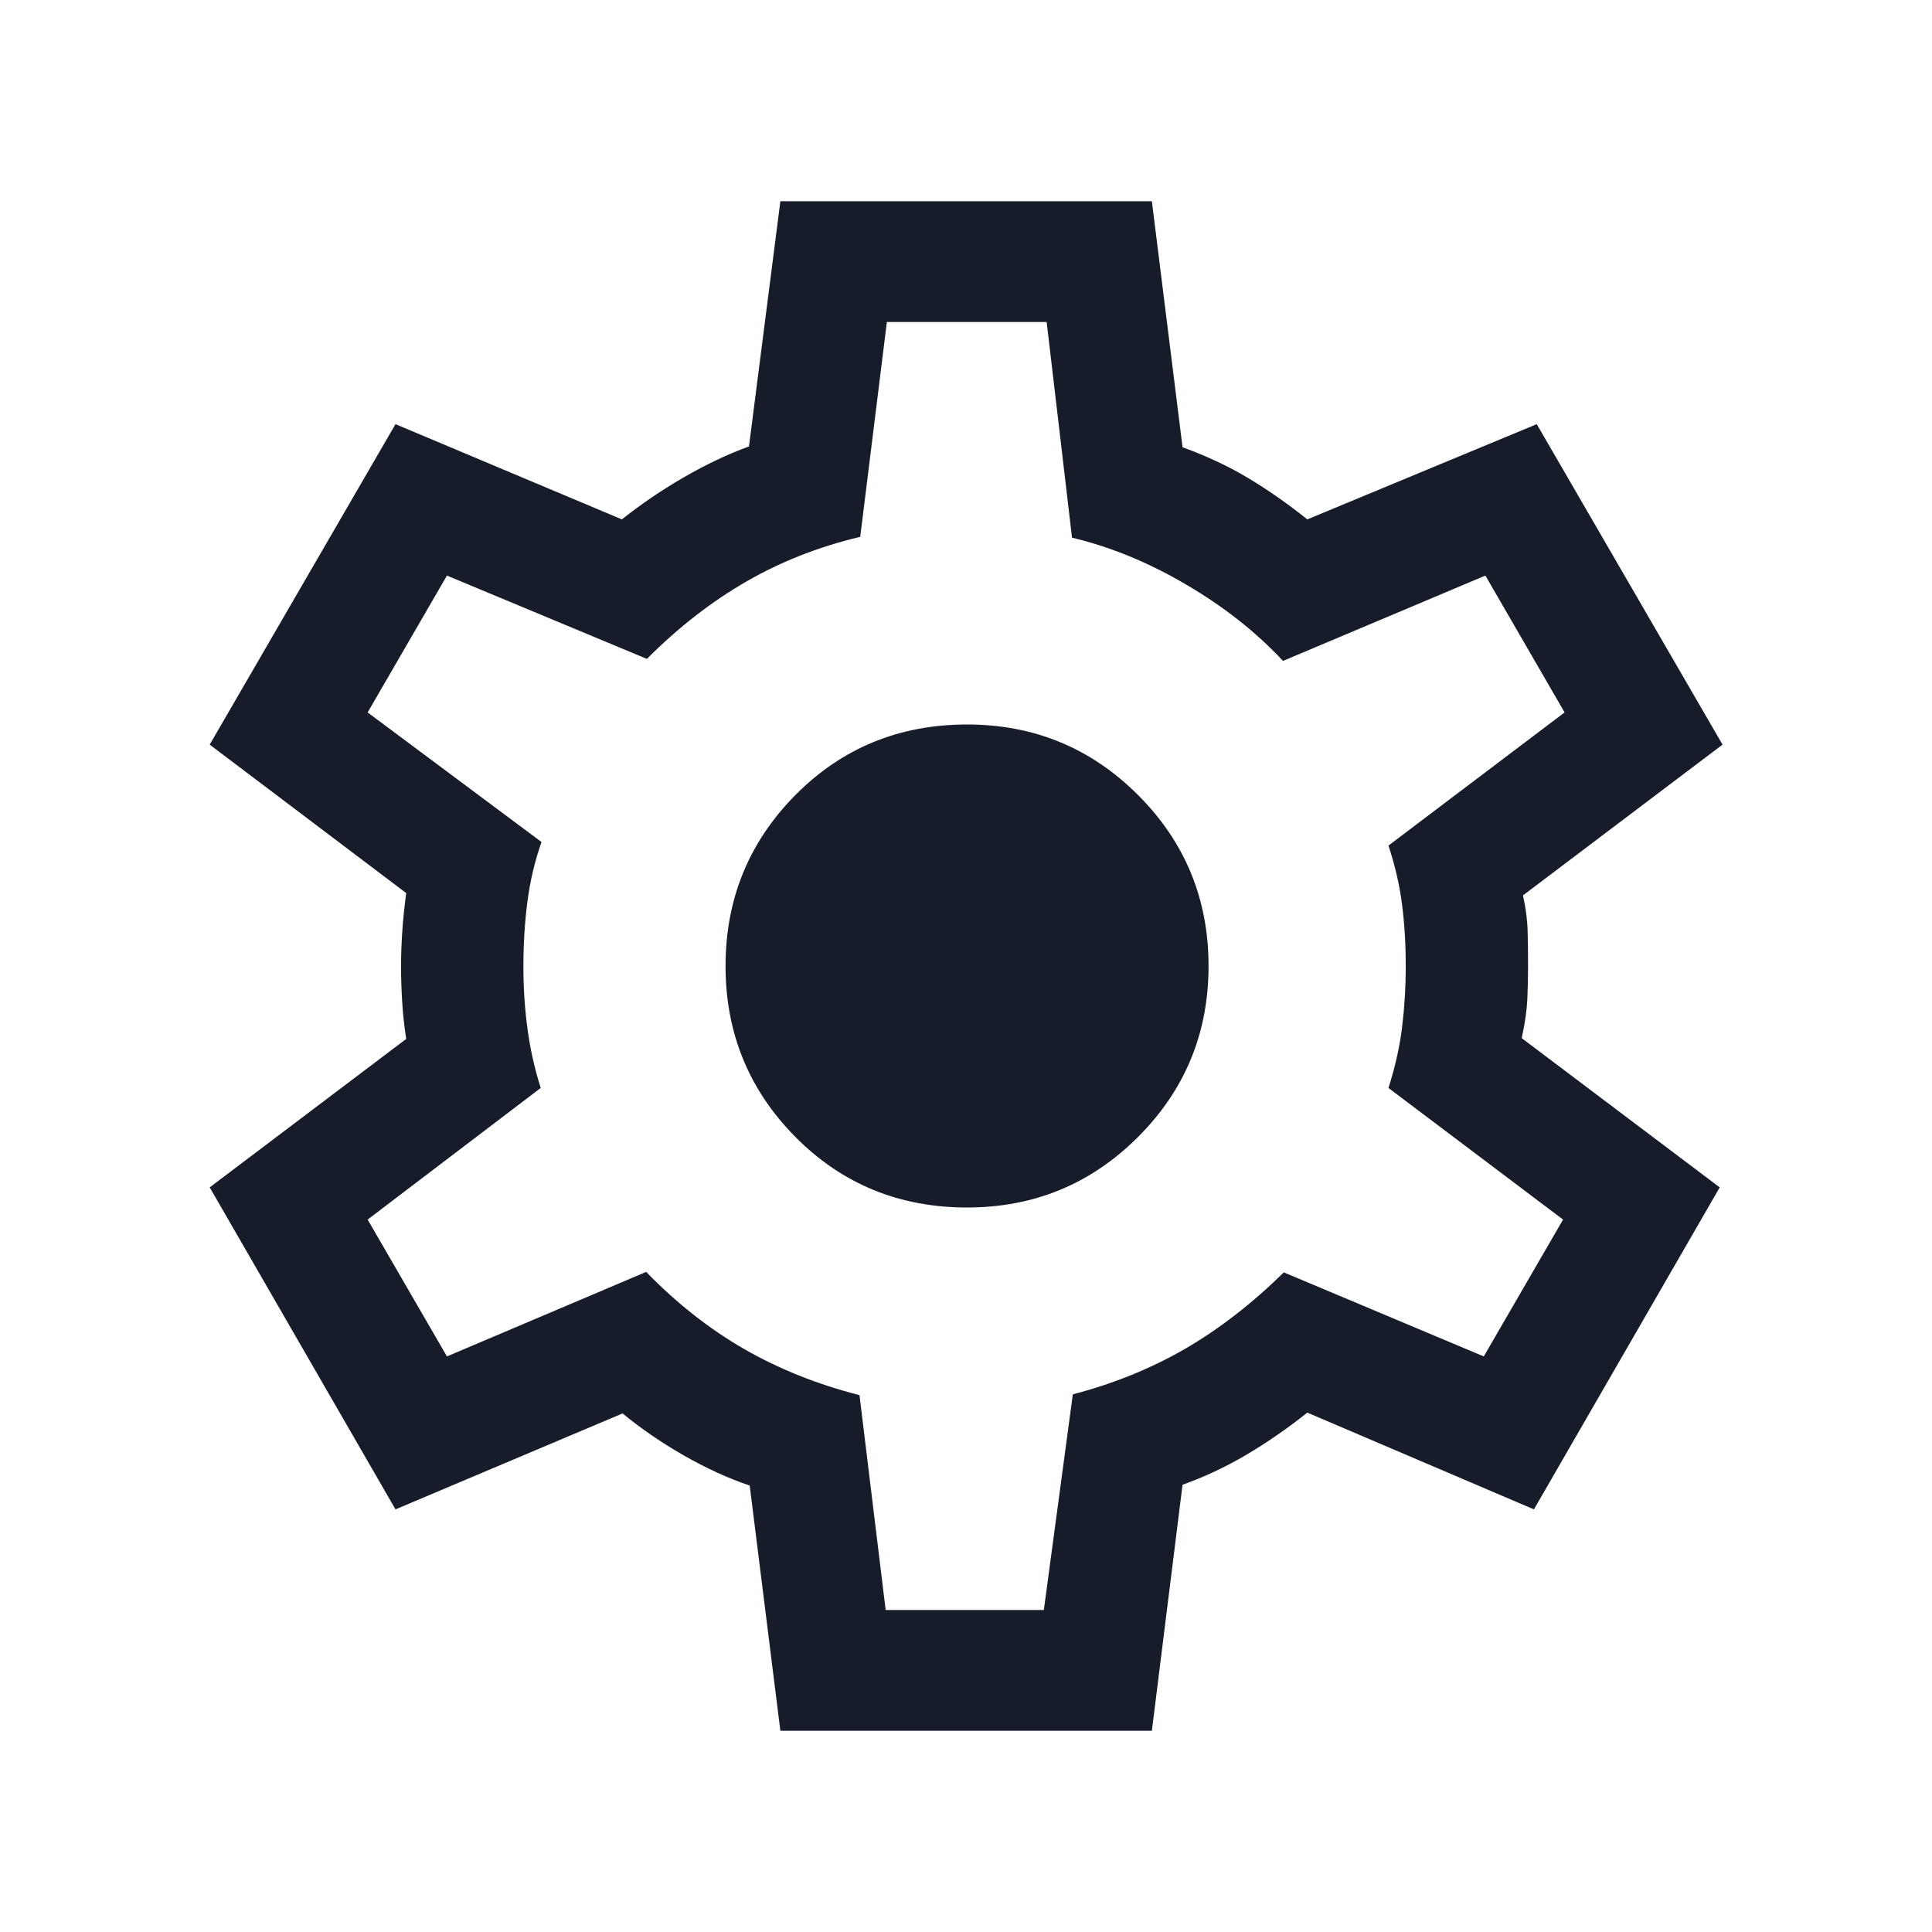
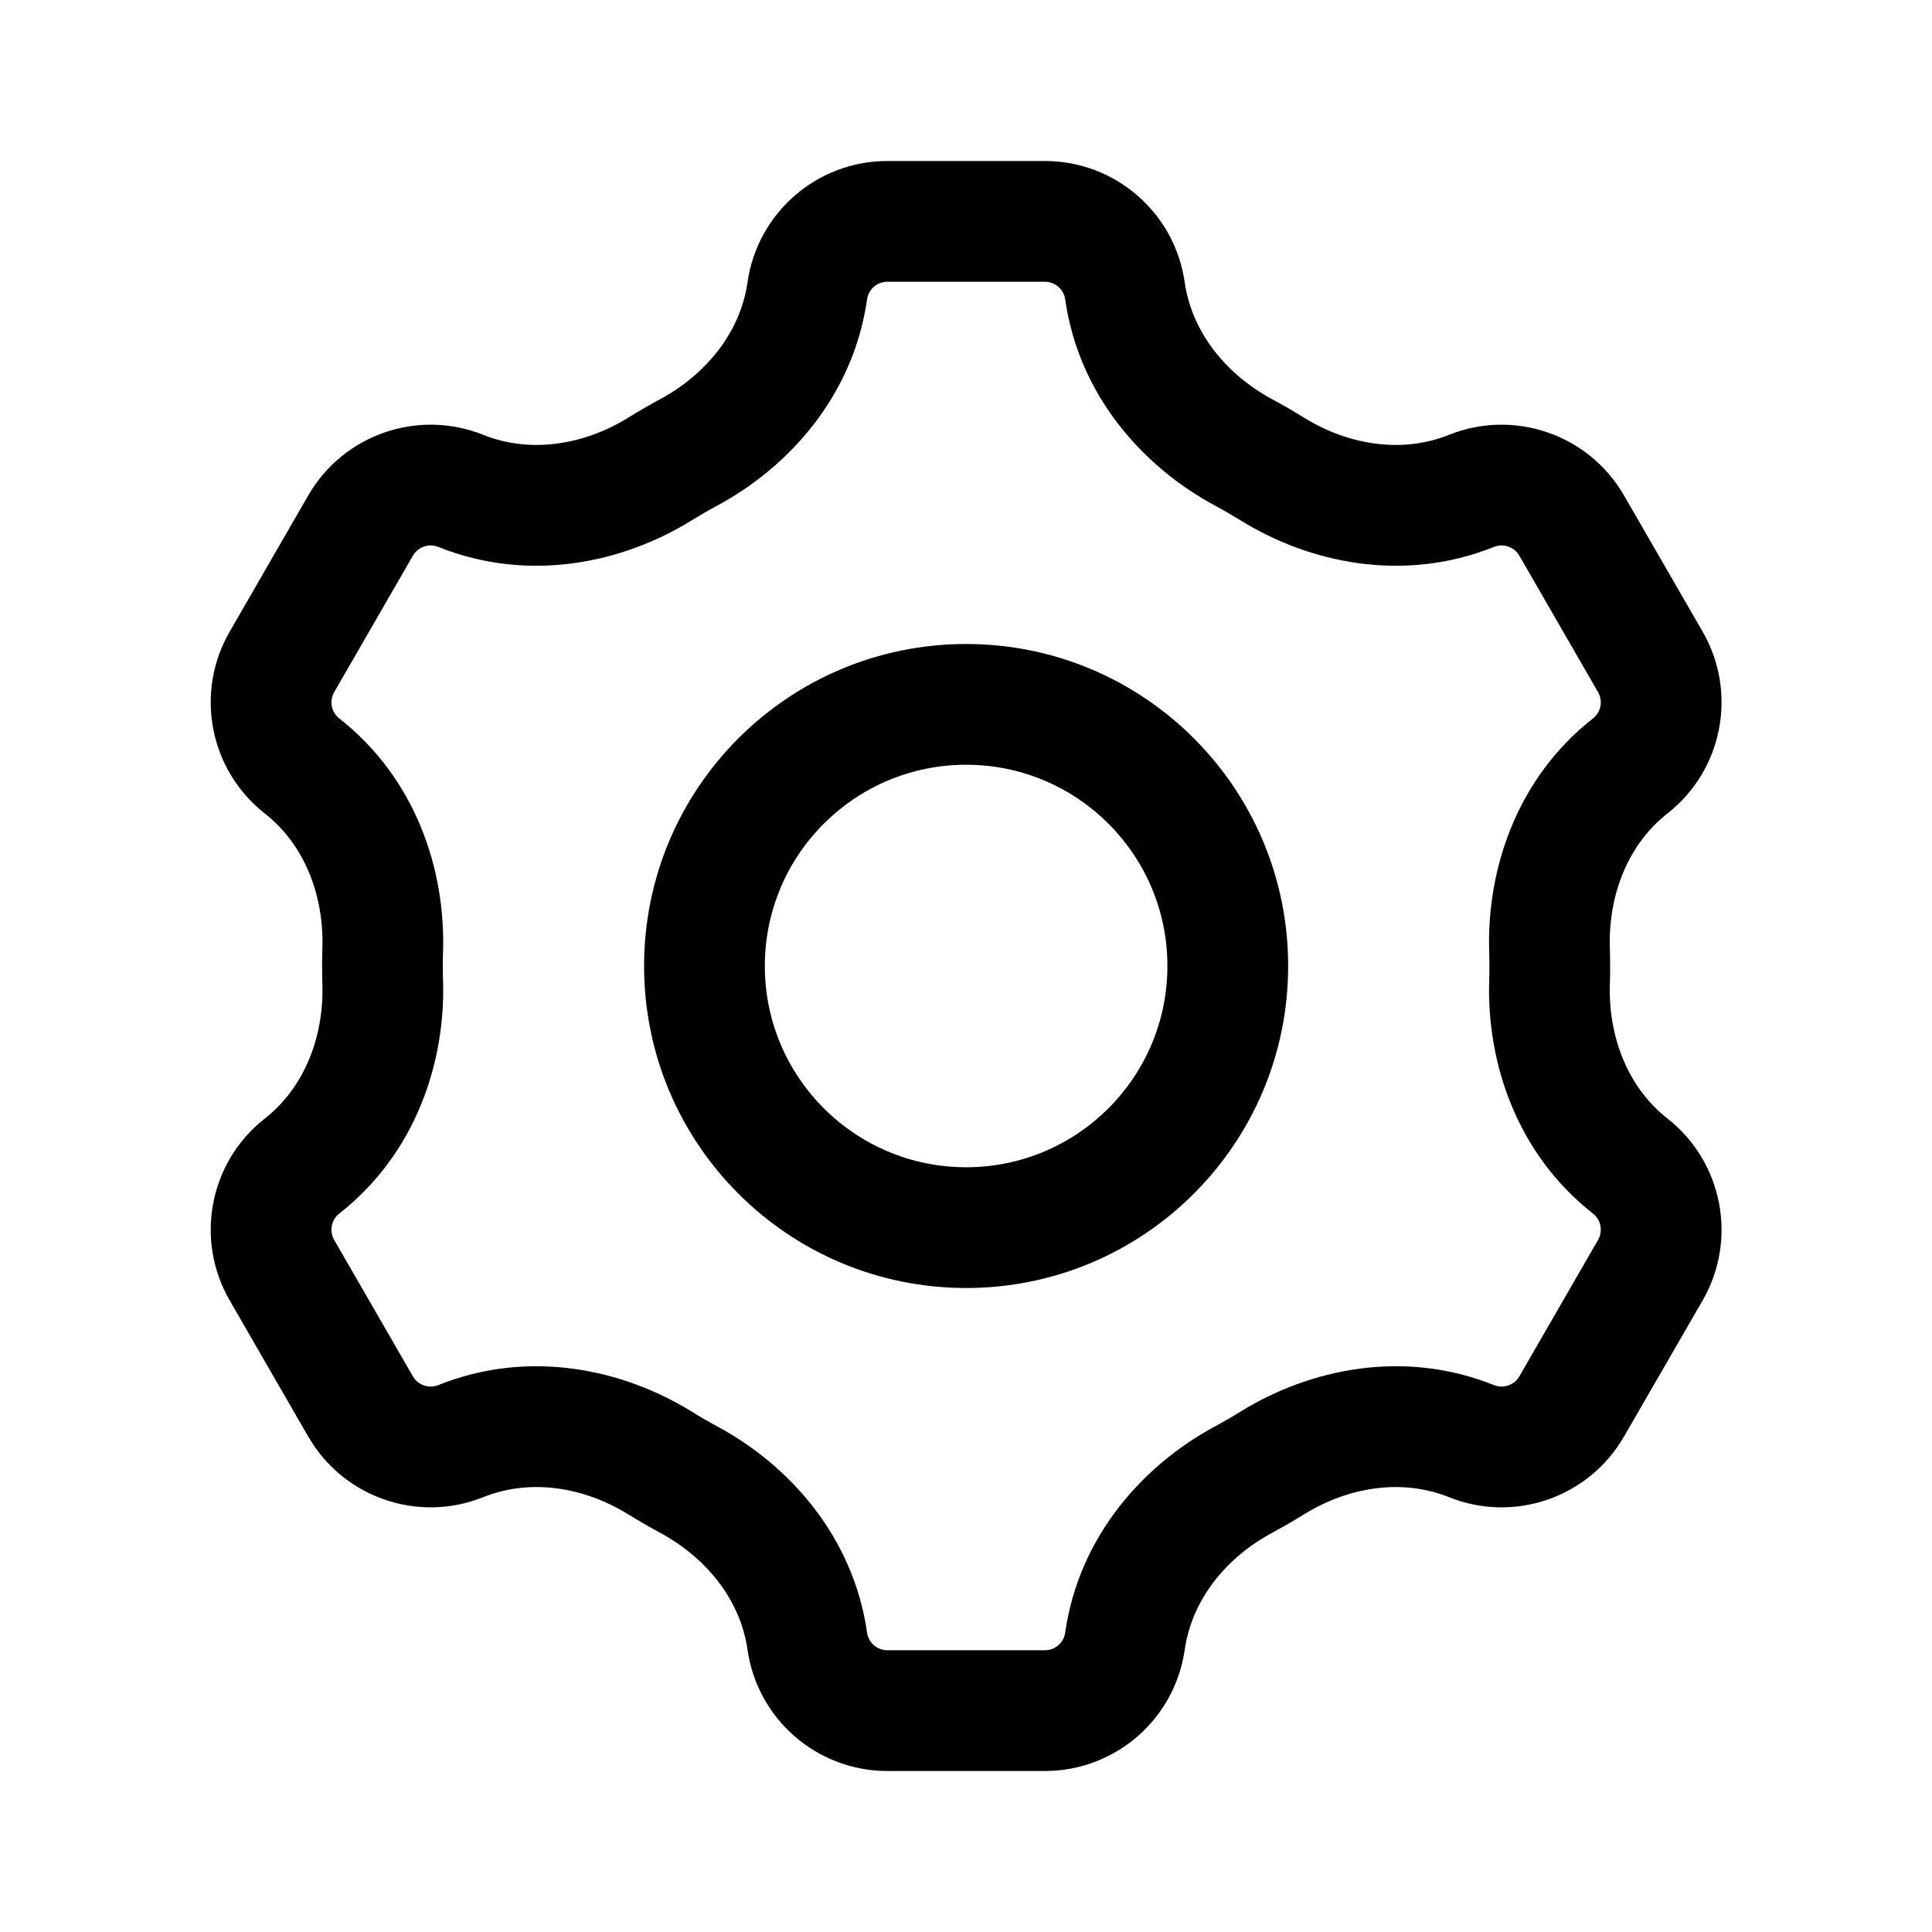
- <svg xmlns="http://www.w3.org/2000/svg" width="24" height="24" viewBox="0 0 24 24" fill="none">
-   <g id="ic_settings_line_24">
-     <path id="Vector" d="M9.694 21.5L9.313 18.454C9.045 18.364 8.771 18.238 8.489 18.077C8.208 17.915 7.956 17.742 7.734 17.558L4.913 18.75L2.605 14.75L5.046 12.906C5.023 12.757 5.006 12.608 4.997 12.458C4.987 12.308 4.982 12.158 4.982 12.01C4.982 11.867 4.987 11.723 4.997 11.576C5.006 11.429 5.023 11.269 5.046 11.094L2.605 9.25L4.913 5.269L7.725 6.452C7.966 6.261 8.223 6.086 8.497 5.928C8.771 5.77 9.039 5.642 9.304 5.546L9.694 2.5H14.309L14.69 5.556C14.99 5.665 15.261 5.792 15.504 5.938C15.747 6.083 15.993 6.255 16.24 6.452L19.09 5.269L21.398 9.25L18.919 11.123C18.955 11.285 18.974 11.435 18.977 11.576C18.981 11.716 18.982 11.858 18.982 12C18.982 12.136 18.979 12.274 18.973 12.414C18.966 12.555 18.943 12.715 18.903 12.896L21.363 14.75L19.055 18.75L16.24 17.548C15.993 17.745 15.74 17.92 15.482 18.072C15.225 18.224 14.96 18.348 14.69 18.444L14.309 21.5H9.694ZM11.002 20H12.967L13.327 17.321C13.837 17.188 14.303 16.998 14.726 16.753C15.148 16.507 15.555 16.192 15.948 15.806L18.432 16.85L19.417 15.15L17.248 13.515C17.331 13.256 17.388 13.002 17.418 12.754C17.448 12.505 17.463 12.254 17.463 12C17.463 11.74 17.448 11.488 17.418 11.246C17.388 11.004 17.331 10.756 17.248 10.504L19.436 8.85L18.452 7.15L15.938 8.21C15.604 7.852 15.203 7.536 14.735 7.262C14.268 6.987 13.795 6.793 13.317 6.679L13.002 4H11.017L10.686 6.669C10.176 6.79 9.705 6.974 9.273 7.223C8.841 7.472 8.428 7.792 8.036 8.185L5.552 7.15L4.567 8.85L6.727 10.46C6.643 10.697 6.585 10.944 6.552 11.2C6.518 11.456 6.502 11.726 6.502 12.01C6.502 12.27 6.518 12.525 6.552 12.775C6.585 13.025 6.64 13.272 6.717 13.515L4.567 15.15L5.552 16.85L8.027 15.8C8.406 16.19 8.812 16.509 9.244 16.758C9.676 17.006 10.153 17.197 10.677 17.331L11.002 20ZM12.013 15C12.845 15 13.553 14.708 14.137 14.124C14.721 13.54 15.013 12.832 15.013 12C15.013 11.168 14.721 10.46 14.137 9.876C13.553 9.292 12.845 9 12.013 9C11.171 9 10.46 9.292 9.881 9.876C9.303 10.46 9.013 11.168 9.013 12C9.013 12.832 9.303 13.54 9.881 14.124C10.46 14.708 11.171 15 12.013 15Z" fill="#171C2B" />
-   </g>
+ <svg xmlns="http://www.w3.org/2000/svg" viewBox="0 0 24 24" fill="none">
+   <path fill-rule="evenodd" clip-rule="evenodd" d="M12.002 16C14.211 16 16.002 14.209 16.002 12C16.002 9.791 14.211 8 12.002 8C9.792 8 8.001 9.791 8.001 12C8.001 14.209 9.792 16 12.002 16ZM14.502 12C14.502 13.381 13.382 14.5 12.002 14.5C10.621 14.5 9.501 13.381 9.501 12C9.501 10.619 10.621 9.5 12.002 9.5C13.382 9.5 14.502 10.619 14.502 12Z" fill="currentColor" />
+   <path fill-rule="evenodd" clip-rule="evenodd" d="M9.286 3.506C9.41 2.642 10.15 2 11.023 2H12.98C13.853 2 14.593 2.642 14.717 3.506C14.807 4.136 15.239 4.654 15.799 4.957C15.935 5.03 16.069 5.108 16.2 5.189C16.742 5.524 17.408 5.639 17.999 5.402C18.81 5.077 19.736 5.397 20.173 6.153L21.151 7.847C21.587 8.603 21.401 9.566 20.714 10.105C20.213 10.498 19.98 11.132 19.998 11.768C20 11.845 20.002 11.922 20.002 12C20.002 12.078 20 12.155 19.998 12.232C19.98 12.869 20.213 13.502 20.714 13.895C21.401 14.434 21.587 15.397 21.151 16.154L20.173 17.847C19.736 18.603 18.81 18.924 17.999 18.598C17.408 18.361 16.742 18.476 16.2 18.811C16.069 18.892 15.935 18.97 15.799 19.043C15.239 19.346 14.807 19.864 14.717 20.494C14.593 21.358 13.853 22 12.98 22H11.023C10.15 22 9.41 21.358 9.286 20.494C9.196 19.864 8.764 19.346 8.204 19.043C8.068 18.97 7.934 18.892 7.803 18.811C7.261 18.476 6.595 18.361 6.004 18.598C5.193 18.924 4.267 18.603 3.83 17.847L2.853 16.154C2.416 15.397 2.602 14.434 3.289 13.895C3.79 13.502 4.023 12.869 4.005 12.232C4.003 12.155 4.001 12.078 4.001 12C4.001 11.922 4.003 11.845 4.005 11.768C4.023 11.132 3.79 10.498 3.289 10.105C2.602 9.566 2.416 8.603 2.853 7.847L3.83 6.153C4.267 5.397 5.193 5.077 6.004 5.402C6.595 5.639 7.261 5.524 7.803 5.189C7.934 5.108 8.068 5.03 8.204 4.957C8.764 4.654 9.196 4.136 9.286 3.506ZM11.023 3.5H12.98C13.107 3.5 13.214 3.593 13.232 3.718C13.403 4.918 14.204 5.8 15.086 6.277C15.196 6.336 15.305 6.399 15.412 6.465C16.266 6.993 17.432 7.246 18.558 6.794C18.676 6.747 18.81 6.793 18.874 6.903L19.851 8.597C19.915 8.707 19.888 8.847 19.788 8.925C18.835 9.673 18.47 10.807 18.499 11.81C18.501 11.873 18.502 11.937 18.502 12C18.502 12.063 18.501 12.127 18.499 12.19C18.47 13.193 18.835 14.327 19.788 15.075C19.888 15.153 19.915 15.293 19.851 15.404L18.874 17.097C18.81 17.207 18.676 17.253 18.558 17.206C17.432 16.754 16.266 17.007 15.411 17.535C15.305 17.601 15.196 17.664 15.086 17.723C14.204 18.2 13.403 19.082 13.232 20.282C13.214 20.407 13.107 20.5 12.98 20.5H11.023C10.896 20.5 10.789 20.407 10.771 20.282C10.6 19.082 9.799 18.2 8.917 17.723C8.807 17.664 8.698 17.601 8.592 17.535C7.737 17.007 6.571 16.754 5.445 17.206C5.327 17.253 5.193 17.207 5.129 17.097L4.152 15.404C4.088 15.293 4.115 15.153 4.215 15.075C5.168 14.327 5.533 13.193 5.504 12.19C5.502 12.127 5.501 12.063 5.501 12C5.501 11.937 5.502 11.873 5.504 11.81C5.533 10.807 5.168 9.673 4.215 8.925C4.115 8.847 4.088 8.707 4.152 8.597L5.129 6.903C5.193 6.793 5.327 6.747 5.445 6.794C6.571 7.246 7.737 6.993 8.591 6.465C8.698 6.399 8.807 6.336 8.917 6.277C9.799 5.8 10.6 4.918 10.771 3.718C10.789 3.593 10.896 3.5 11.023 3.5Z" fill="currentColor" />
</svg>
